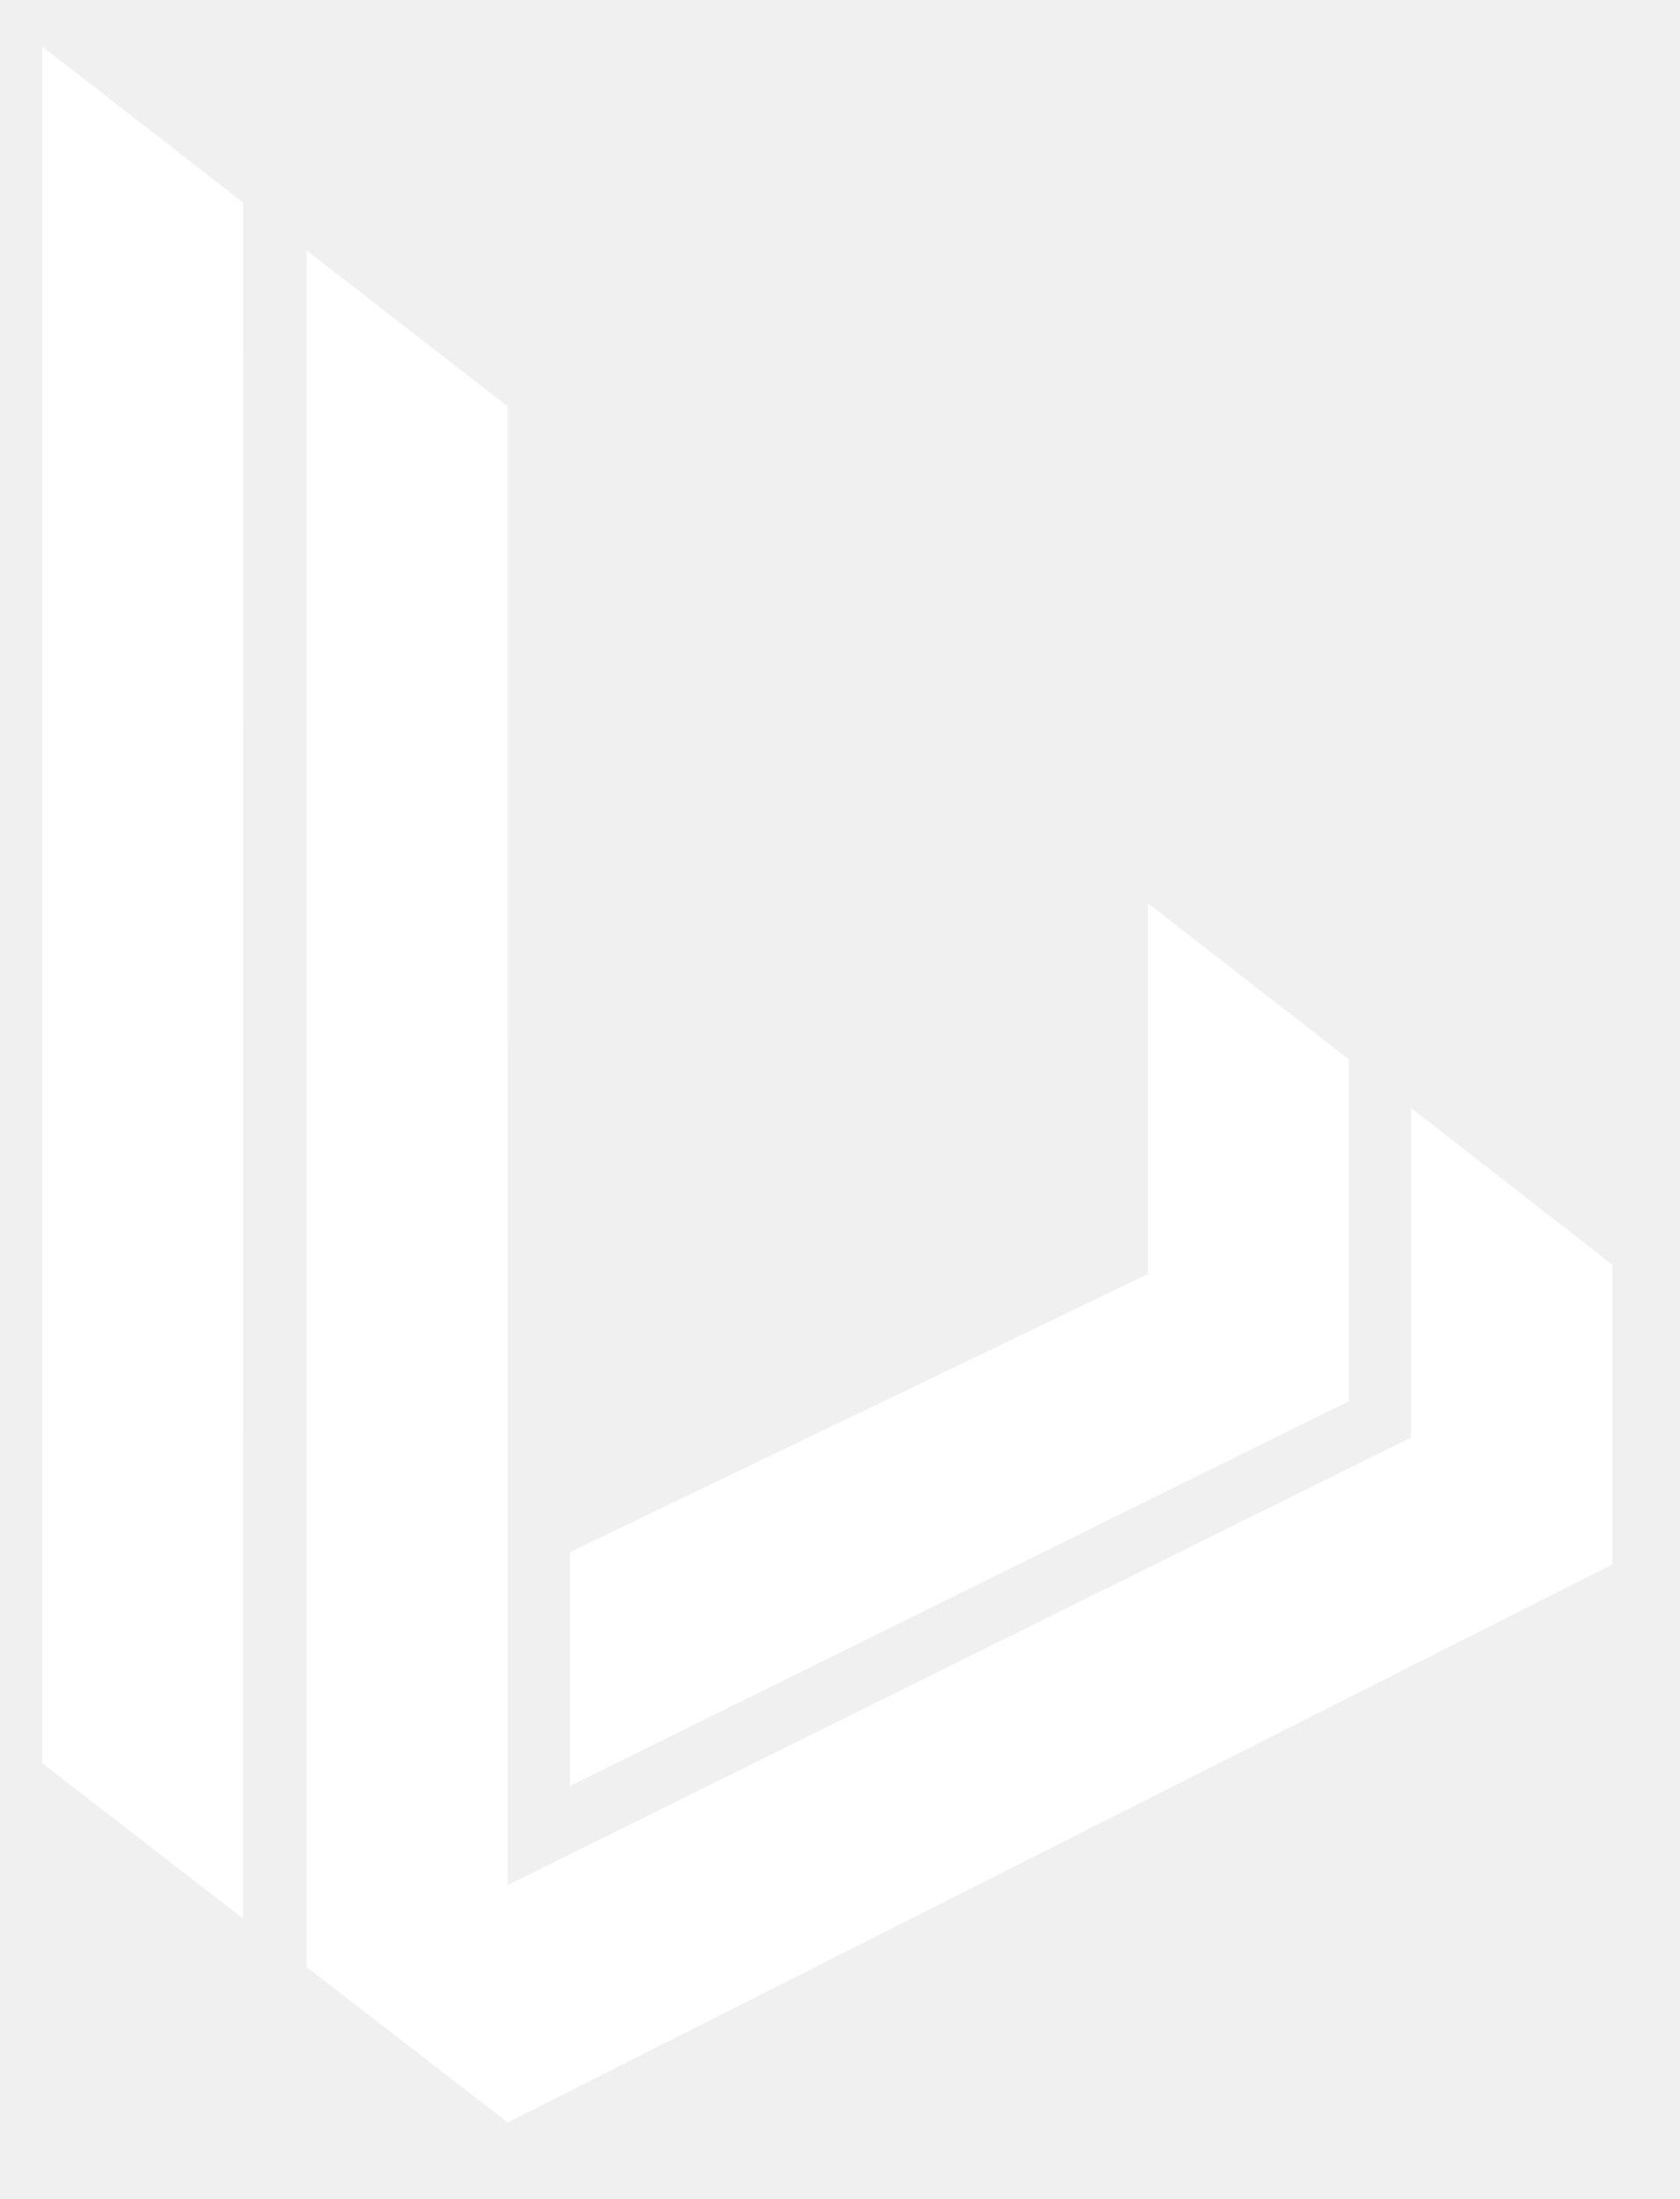
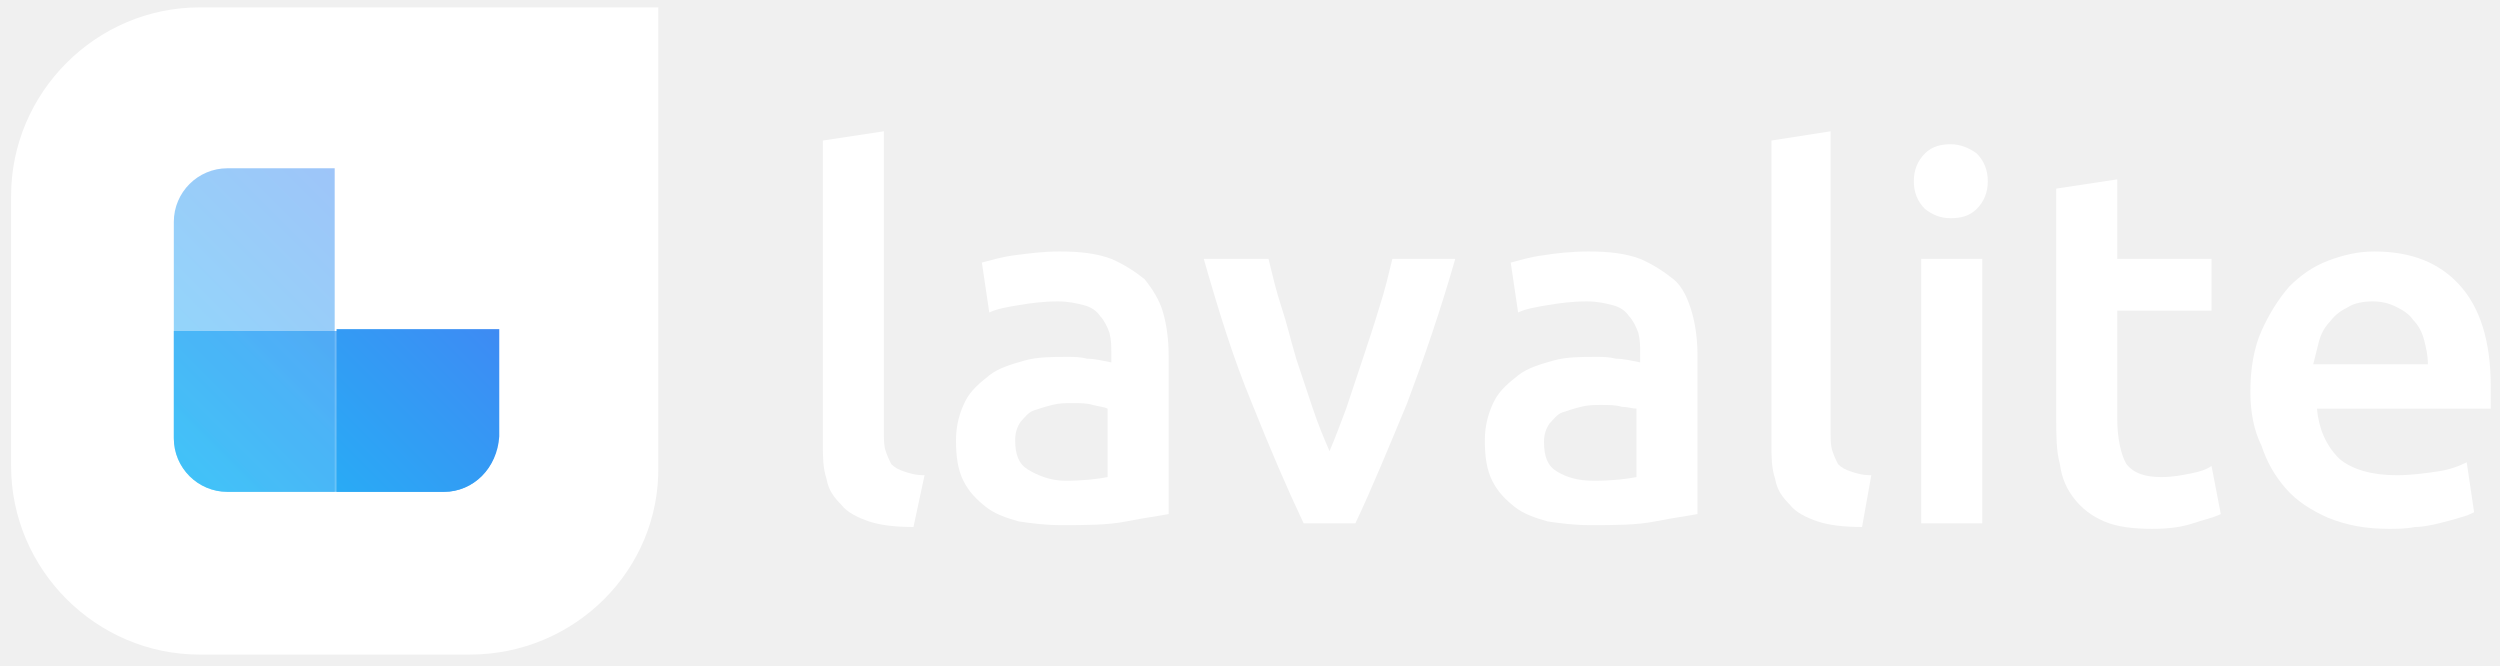
- <svg xmlns="http://www.w3.org/2000/svg" version="1.1" id="Layer_1" x="0px" y="0px" width="27.5px" height="36px" viewBox="0 0 27.5 36" enable-background="new 0 0 27.5 36" xml:space="preserve">
-   <polygon id="path0" fill="#FFFFFF" points="0.691,0.761 3.983,3.318 3.979,27.525 3.979,31.409 0.691,28.866 " />
-   <polygon id="path1" fill="#FFFFFF" points="5.022,4.1 8.314,6.655 8.312,30.861 23.101,23.533 23.101,18.139 26.393,20.701   26.393,25.613 8.312,34.747 5.022,32.204 " />
-   <polygon id="path2" fill="#FFFFFF" points="9.332,25.409 18.792,20.859 18.792,14.787 22.083,17.343 22.083,22.939 9.332,29.238 " />
+ <svg xmlns="http://www.w3.org/2000/svg" version="1.1" id="Layer_1" x="0px" y="0px" viewBox="0 0 135.2 36" style="enable-background:new 0 0 135.2 36;" xml:space="preserve">
+   <style type="text/css">
+ 	.st0{fill:#FFFFFF;}
+ 	.st1{opacity:0.5;}
+ 	.st2{fill:url(#SVGID_1_);}
+ 	.st3{opacity:0.7;}
+ 	.st4{fill:url(#SVGID_2_);}
+ 	.st5{fill:url(#SVGID_3_);}
+ </style>
+   <g>
+     <path class="st0" d="M49.4,28.5c-1,0-1.8-0.1-2.4-0.3c-0.6-0.2-1.2-0.5-1.5-0.9c-0.4-0.4-0.7-0.8-0.8-1.4c-0.2-0.6-0.2-1.2-0.2-1.9   V7.6l3.3-0.5v16.3c0,0.4,0,0.7,0.1,1s0.2,0.5,0.3,0.7c0.2,0.2,0.4,0.3,0.7,0.4s0.6,0.2,1.1,0.2L49.4,28.5z" />
+     <path class="st0" d="M57.3,13.6c1.1,0,2,0.1,2.8,0.4c0.7,0.3,1.3,0.7,1.8,1.1c0.4,0.5,0.8,1.1,1,1.8c0.2,0.7,0.3,1.5,0.3,2.3v8.6   c-0.5,0.1-1.3,0.2-2.3,0.4c-1,0.2-2.2,0.2-3.5,0.2c-0.9,0-1.6-0.1-2.3-0.2c-0.7-0.2-1.3-0.4-1.8-0.8s-0.9-0.8-1.2-1.4   s-0.4-1.3-0.4-2.2c0-0.8,0.2-1.5,0.5-2.1s0.8-1,1.3-1.4s1.2-0.6,1.9-0.8c0.7-0.2,1.5-0.2,2.3-0.2c0.4,0,0.7,0,1.1,0.1   c0.4,0,0.8,0.1,1.3,0.2v-0.5c0-0.4,0-0.7-0.1-1.1c-0.1-0.3-0.3-0.7-0.5-0.9c-0.2-0.3-0.5-0.5-0.9-0.6s-0.8-0.2-1.4-0.2   c-0.8,0-1.5,0.1-2.1,0.2s-1.2,0.2-1.6,0.4l-0.4-2.7c0.4-0.1,1-0.3,1.8-0.4S56.4,13.6,57.3,13.6z M57.6,26c1,0,1.8-0.1,2.3-0.2v-3.7   c-0.2-0.1-0.4-0.1-0.8-0.2c-0.3-0.1-0.7-0.1-1.1-0.1c-0.4,0-0.7,0-1.1,0.1c-0.4,0.1-0.7,0.2-1,0.3c-0.3,0.1-0.5,0.4-0.7,0.6   c-0.2,0.3-0.3,0.6-0.3,1c0,0.8,0.2,1.3,0.7,1.6S56.8,26,57.6,26z" />
+     <path class="st0" d="M70.5,28.3c-0.9-1.9-1.8-4-2.8-6.5c-1-2.4-1.8-5-2.6-7.8h3.5c0.2,0.8,0.4,1.7,0.7,2.6c0.3,0.9,0.5,1.8,0.8,2.8   c0.3,0.9,0.6,1.8,0.9,2.7c0.3,0.9,0.6,1.6,0.9,2.3c0.3-0.7,0.6-1.5,0.9-2.3c0.3-0.9,0.6-1.8,0.9-2.7c0.3-0.9,0.6-1.8,0.9-2.8   c0.3-0.9,0.5-1.8,0.7-2.6h3.4c-0.8,2.8-1.7,5.4-2.6,7.8c-1,2.4-1.9,4.6-2.8,6.5H70.5z" />
+     <path class="st0" d="M85.9,13.6c1.1,0,2,0.1,2.8,0.4c0.7,0.3,1.3,0.7,1.8,1.1s0.8,1.1,1,1.8c0.2,0.7,0.3,1.5,0.3,2.3v8.6   c-0.5,0.1-1.3,0.2-2.3,0.4c-1,0.2-2.2,0.2-3.5,0.2c-0.9,0-1.6-0.1-2.3-0.2c-0.7-0.2-1.3-0.4-1.8-0.8S81,26.6,80.7,26   c-0.3-0.6-0.4-1.3-0.4-2.2c0-0.8,0.2-1.5,0.5-2.1s0.8-1,1.3-1.4s1.2-0.6,1.9-0.8c0.7-0.2,1.5-0.2,2.3-0.2c0.4,0,0.7,0,1.1,0.1   c0.4,0,0.8,0.1,1.3,0.2v-0.5c0-0.4,0-0.7-0.1-1.1c-0.1-0.3-0.3-0.7-0.5-0.9c-0.2-0.3-0.5-0.5-0.9-0.6s-0.8-0.2-1.4-0.2   c-0.8,0-1.5,0.1-2.1,0.2s-1.2,0.2-1.6,0.4l-0.4-2.7c0.4-0.1,1-0.3,1.8-0.4C84.1,13.7,85,13.6,85.9,13.6z M86.2,26   c1,0,1.8-0.1,2.3-0.2v-3.7c-0.2,0-0.5-0.1-0.8-0.1c-0.3-0.1-0.7-0.1-1.1-0.1s-0.7,0-1.1,0.1s-0.7,0.2-1,0.3   c-0.3,0.1-0.5,0.4-0.7,0.6c-0.2,0.3-0.3,0.6-0.3,1c0,0.8,0.2,1.3,0.7,1.6S85.3,26,86.2,26z" />
+     <path class="st0" d="M100.7,28.5c-1,0-1.8-0.1-2.4-0.3c-0.6-0.2-1.2-0.5-1.5-0.9c-0.4-0.4-0.7-0.8-0.8-1.4   c-0.2-0.6-0.2-1.2-0.2-1.9V7.6L99,7.1v16.3c0,0.4,0,0.7,0.1,1s0.2,0.5,0.3,0.7c0.2,0.2,0.4,0.3,0.7,0.4c0.3,0.1,0.6,0.2,1.1,0.2   L100.7,28.5z" />
+     <path class="st0" d="M107.5,9.8c0,0.6-0.2,1.1-0.6,1.5s-0.9,0.5-1.4,0.5c-0.6,0-1-0.2-1.4-0.5c-0.4-0.4-0.6-0.9-0.6-1.5   s0.2-1.1,0.6-1.5c0.4-0.4,0.9-0.5,1.4-0.5s1,0.2,1.4,0.5C107.3,8.7,107.5,9.2,107.5,9.8z M107.2,28.3h-3.3V14h3.3V28.3z" />
+     <path class="st0" d="M111.2,10.2l3.3-0.5V14h5.1v2.8h-5.1v5.8c0,1.1,0.2,2,0.5,2.5c0.4,0.5,1,0.7,1.9,0.7c0.6,0,1.1-0.1,1.6-0.2   s0.8-0.2,1.1-0.4l0.5,2.6c-0.4,0.2-0.9,0.3-1.5,0.5s-1.3,0.3-2.2,0.3c-1,0-1.9-0.1-2.6-0.4s-1.2-0.7-1.6-1.2s-0.7-1.1-0.8-1.9   c-0.2-0.7-0.2-1.6-0.2-2.5C111.2,22.6,111.2,10.2,111.2,10.2z" />
+     <path class="st0" d="M121.7,21.2c0-1.3,0.2-2.4,0.6-3.3s0.9-1.7,1.5-2.4c0.6-0.6,1.3-1.1,2.1-1.4c0.8-0.3,1.6-0.5,2.5-0.5   c2,0,3.5,0.6,4.6,1.8s1.7,3,1.7,5.5c0,0.2,0,0.4,0,0.6s0,0.4,0,0.6h-9.4c0.1,1.1,0.5,2,1.2,2.7c0.7,0.6,1.8,0.9,3.1,0.9   c0.8,0,1.5-0.1,2.2-0.2s1.2-0.3,1.6-0.5l0.4,2.7c-0.2,0.1-0.4,0.2-0.8,0.3c-0.3,0.1-0.7,0.2-1.1,0.3c-0.4,0.1-0.9,0.2-1.3,0.2   c-0.5,0.1-1,0.1-1.4,0.1c-1.3,0-2.3-0.2-3.3-0.6c-0.9-0.4-1.7-0.9-2.3-1.6c-0.6-0.7-1-1.4-1.3-2.3   C121.9,23.3,121.7,22.3,121.7,21.2z M131.3,19.7c0-0.5-0.1-0.9-0.2-1.3c-0.1-0.4-0.3-0.8-0.6-1.1c-0.2-0.3-0.5-0.5-0.9-0.7   s-0.8-0.3-1.3-0.3s-1,0.1-1.3,0.3c-0.4,0.2-0.7,0.4-1,0.8c-0.3,0.3-0.5,0.7-0.6,1.1s-0.2,0.8-0.3,1.2H131.3z" />
+   </g>
+   <g>
+     <path class="st0" d="M25.4,35.4H10.8c-5.6,0-10.2-4.6-10.2-10.2V10.6C0.6,5,5.2,0.4,10.8,0.4h24.8v24.8   C35.7,30.8,31.1,35.4,25.4,35.4z" />
+   </g>
+   <g class="st1">
+     <linearGradient id="SVGID_1_" gradientUnits="userSpaceOnUse" x1="1.97" y1="6.796" x2="33.304" y2="38.13" gradientTransform="matrix(1 0 0 -1 0 37.276)">
+       <stop offset="0" style="stop-color:#11D0F7" />
+       <stop offset="1" style="stop-color:#5B5DF1" />
+     </linearGradient>
+     <path class="st2" d="M18.1,9.1h-5.8c-1.6,0-2.9,1.3-2.9,2.9v11.7c0,1.6,1.3,2.9,2.9,2.9h5.8L18.1,9.1" />
+   </g>
+   <g class="st3">
+     <linearGradient id="SVGID_2_" gradientUnits="userSpaceOnUse" x1="5.521" y1="3.247" x2="36.59" y2="34.316" gradientTransform="matrix(1 0 0 -1 0 37.276)">
+       <stop offset="0" style="stop-color:#11D0F7" />
+       <stop offset="1" style="stop-color:#5B5DF1" />
+     </linearGradient>
+     <path class="st4" d="M26.9,17.9H9.4v5.8c0,1.6,1.3,2.9,2.9,2.9H24c1.6,0,2.9-1.3,2.9-2.9V17.9" />
+   </g>
+   <g>
+     <linearGradient id="SVGID_3_" gradientUnits="userSpaceOnUse" x1="7.616" y1="0.992" x2="38.931" y2="32.307" gradientTransform="matrix(1 0 0 -1 0 37.276)">
+       <stop offset="0" style="stop-color:#11D0F7" />
+       <stop offset="1" style="stop-color:#5B5DF1" />
+     </linearGradient>
+     <path class="st5" d="M24,26.6h-5.8v-8.8H27v5.8C26.9,25.3,25.6,26.6,24,26.6z" />
+   </g>
</svg>
